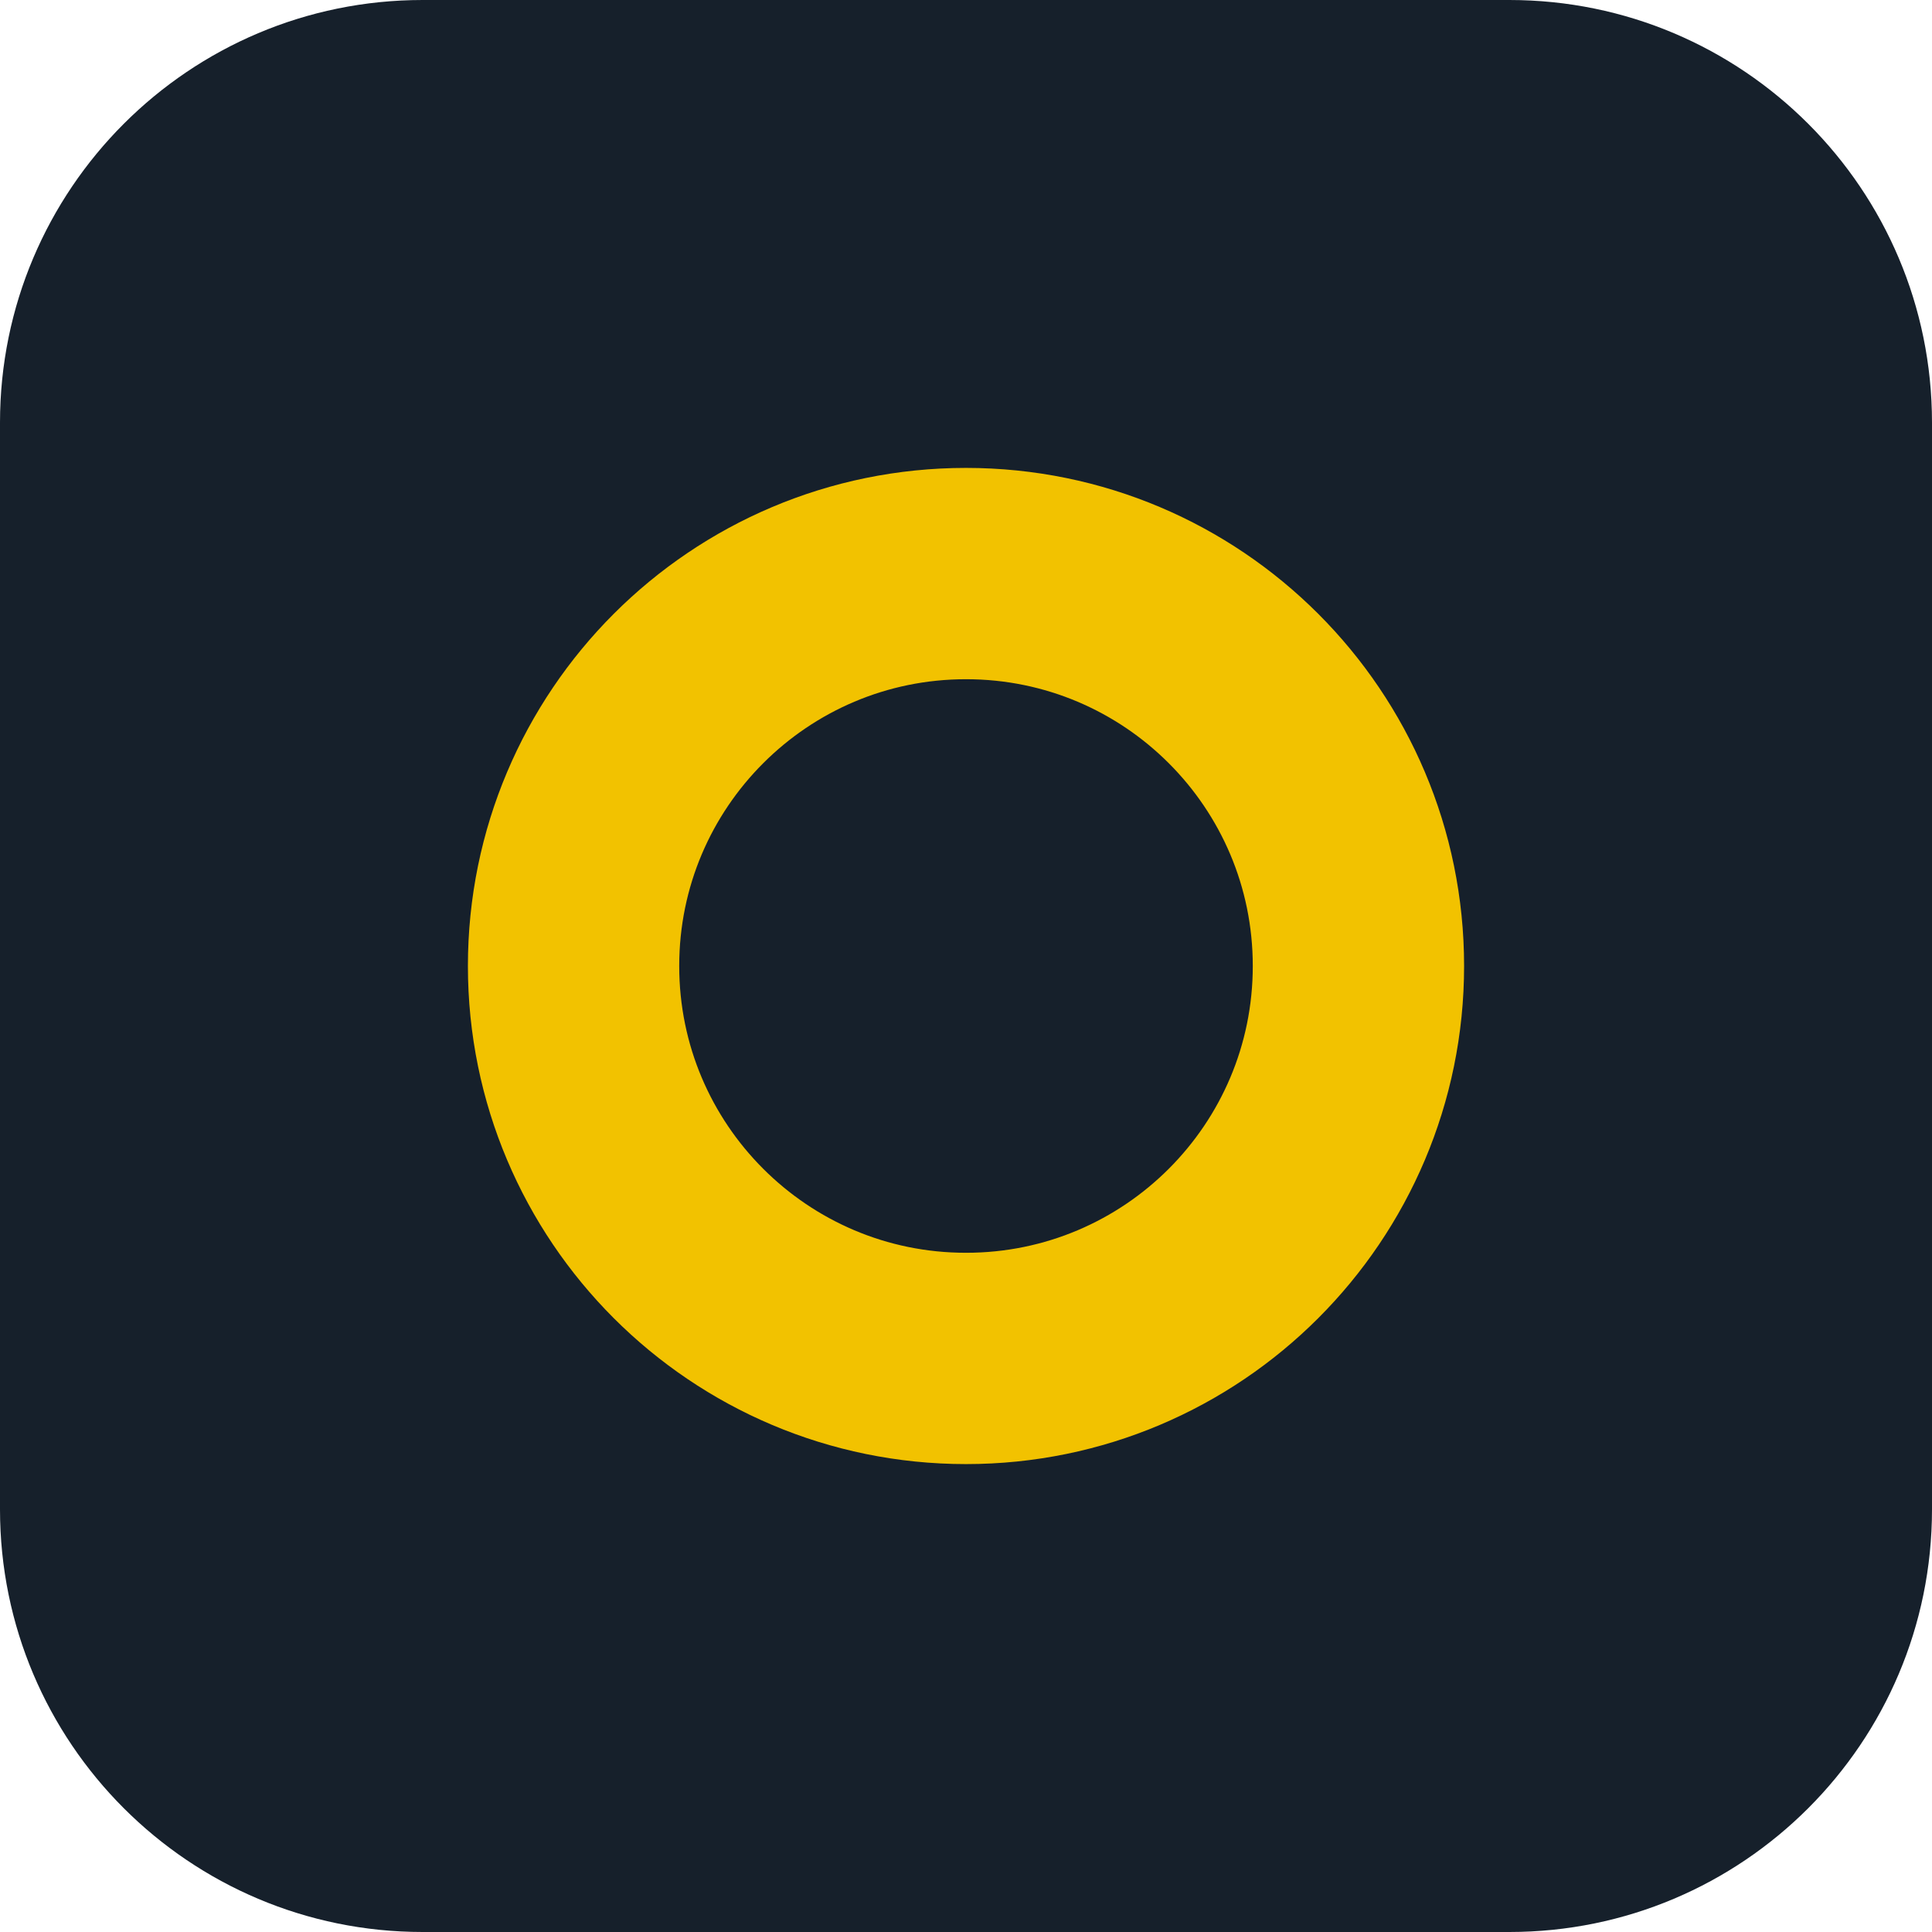
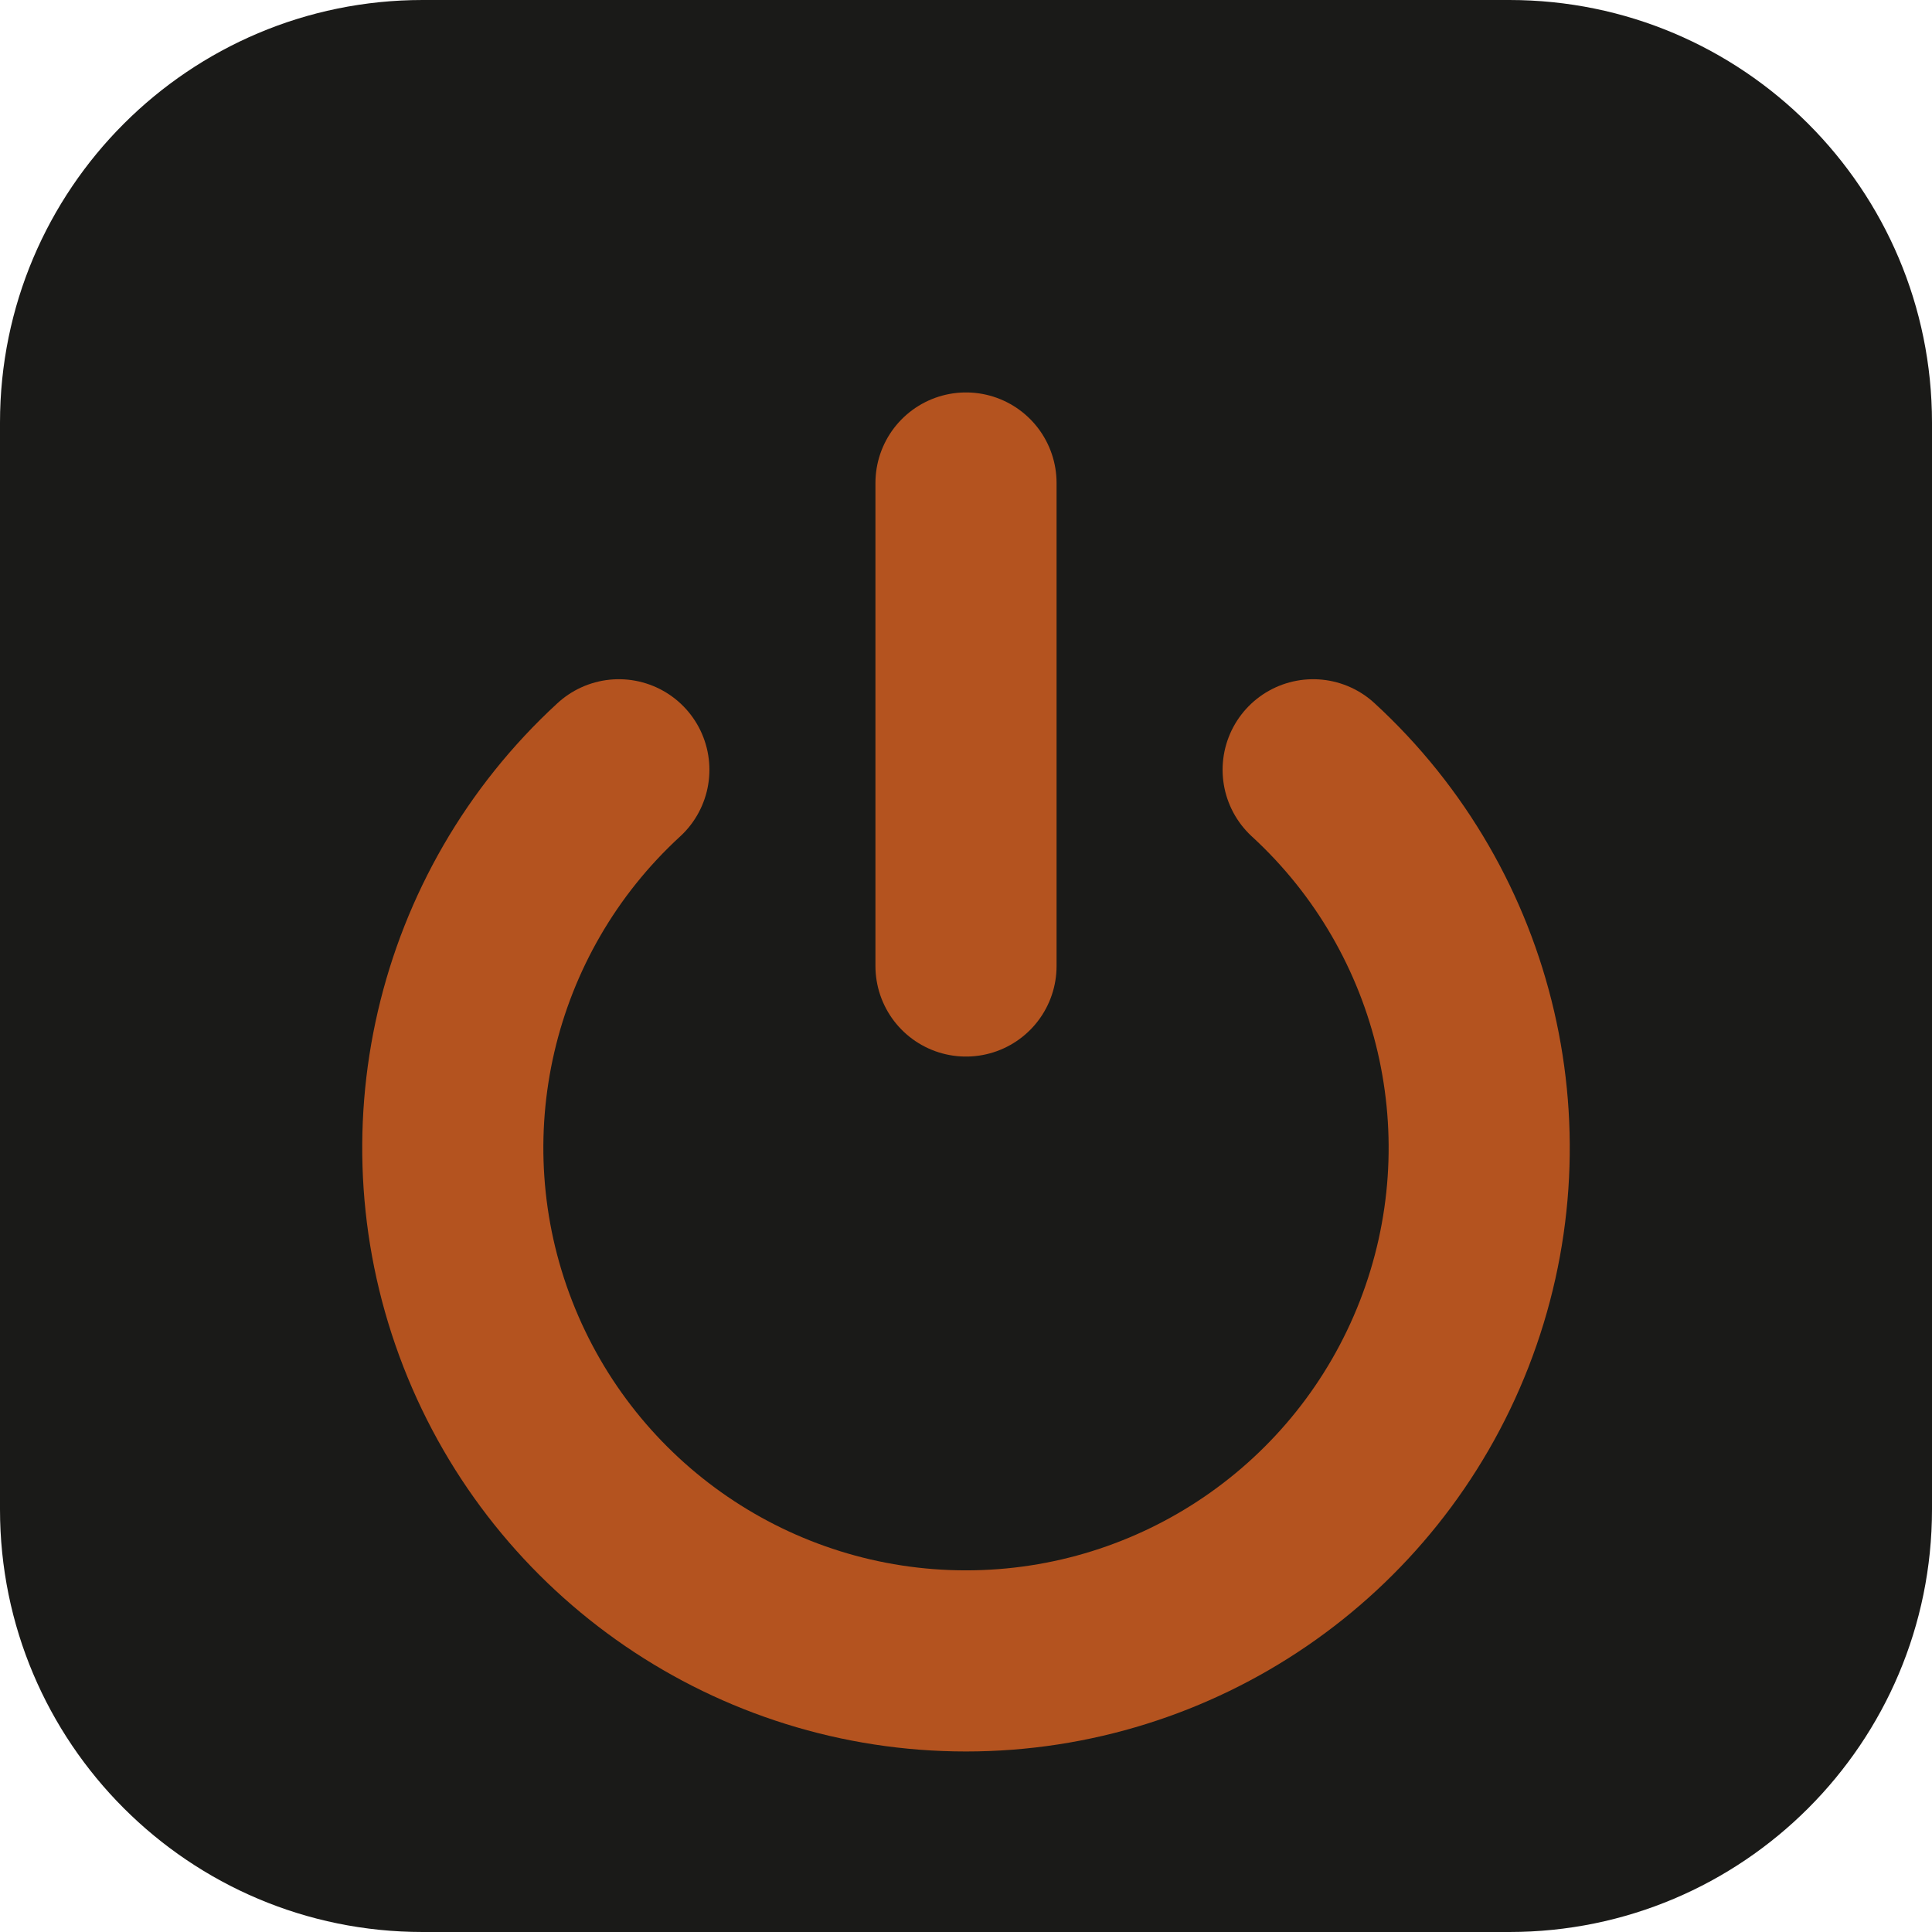
<svg xmlns="http://www.w3.org/2000/svg" viewBox="0 0 64 64">
-   <rect width="64" height="64" rx="14" fill="#16202B" />
-   <circle cx="32" cy="32" r="13" fill="none" stroke="#F2C200" stroke-width="7" />
+   <rect width="64" height="64" rx="14" fill="#1a1a18" />
+   <path d="M32 16v16" stroke="#b4531f" stroke-width="6" stroke-linecap="round" fill="none" />
+   <path d="M20.5 25.5a17 17 0 1 0 23 0" stroke="#b4531f" stroke-width="6" stroke-linecap="round" fill="none" />
</svg>
